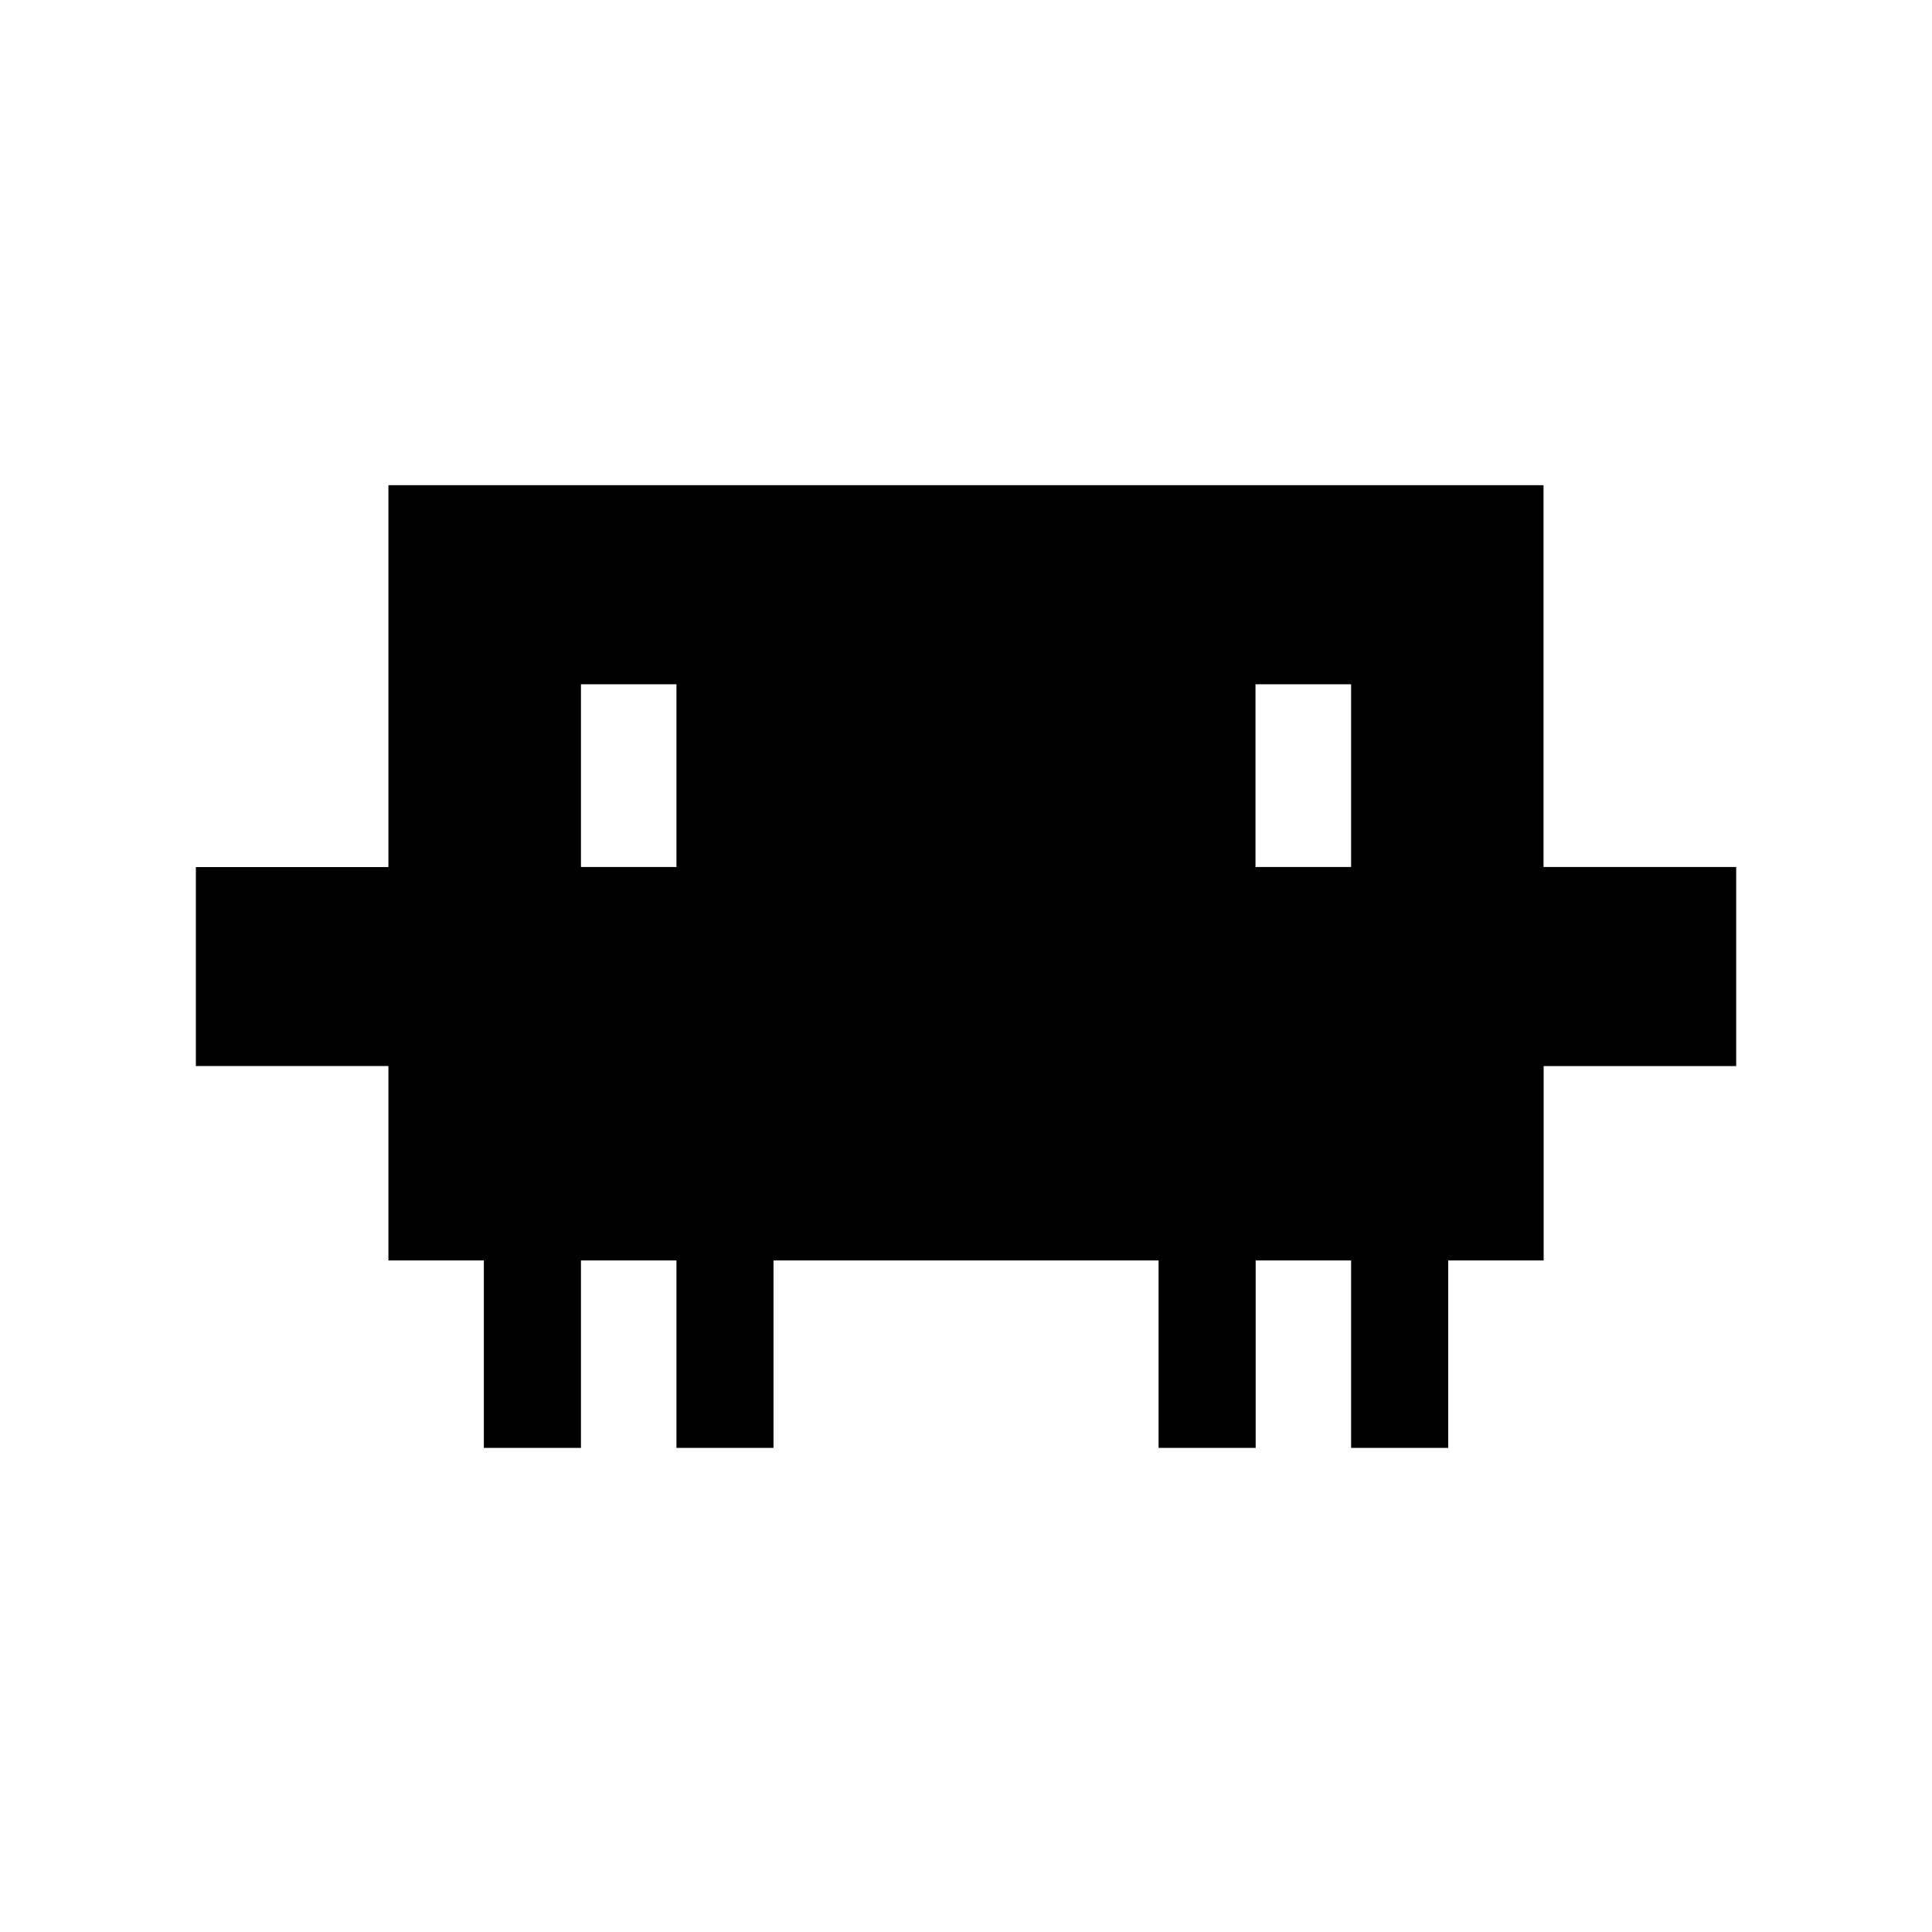
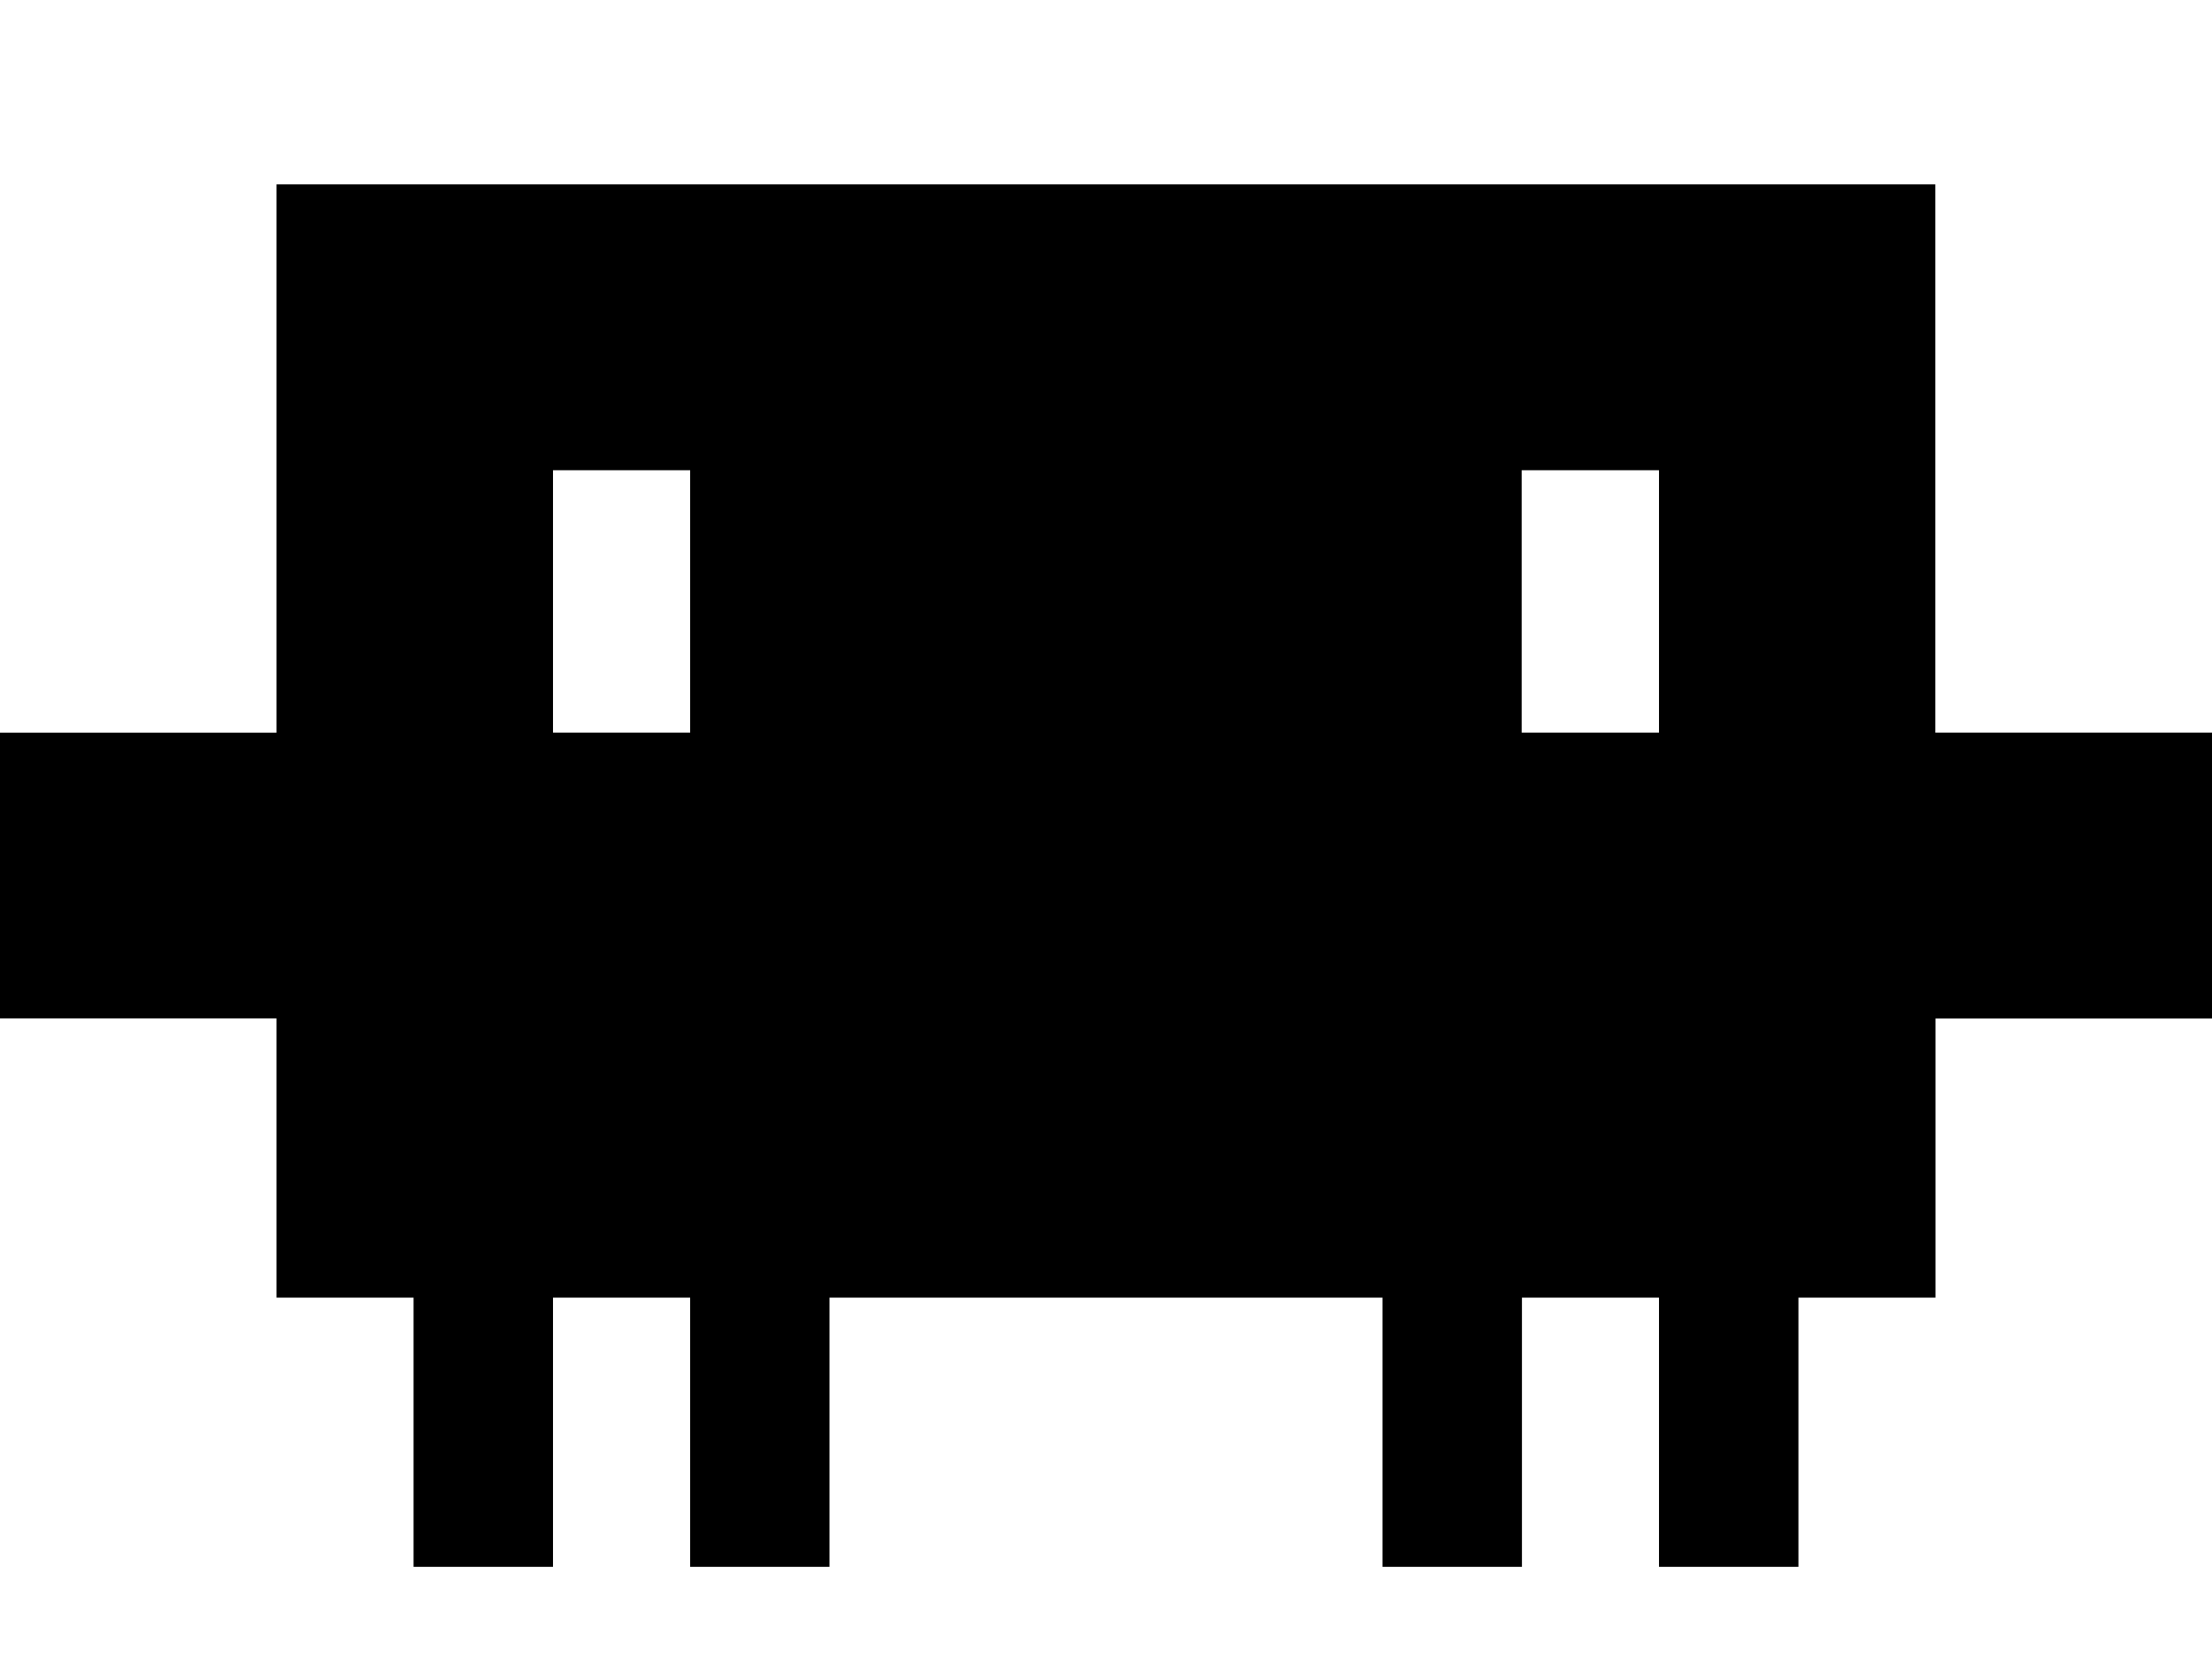
- <svg xmlns="http://www.w3.org/2000/svg" viewBox="-3.052 -2.560 30.103 30.103" width="96" height="96">
+ <svg xmlns="http://www.w3.org/2000/svg" viewBox="0 3 24 18">
  <path d="M20.998 10.949H24v3.102h-3v3.028h-1.487V20H18v-2.921h-1.487V20H15v-2.921H9V20H7.488v-2.921H6V20H4.487v-2.921H3V14.05H0V10.95h3V5h17.998v5.949zM6 10.949h1.488V8.102H6v2.847zm10.51 0H18V8.102h-1.49v2.847z" fill="currentColor" fill-rule="evenodd" clip-rule="evenodd" />
</svg>
